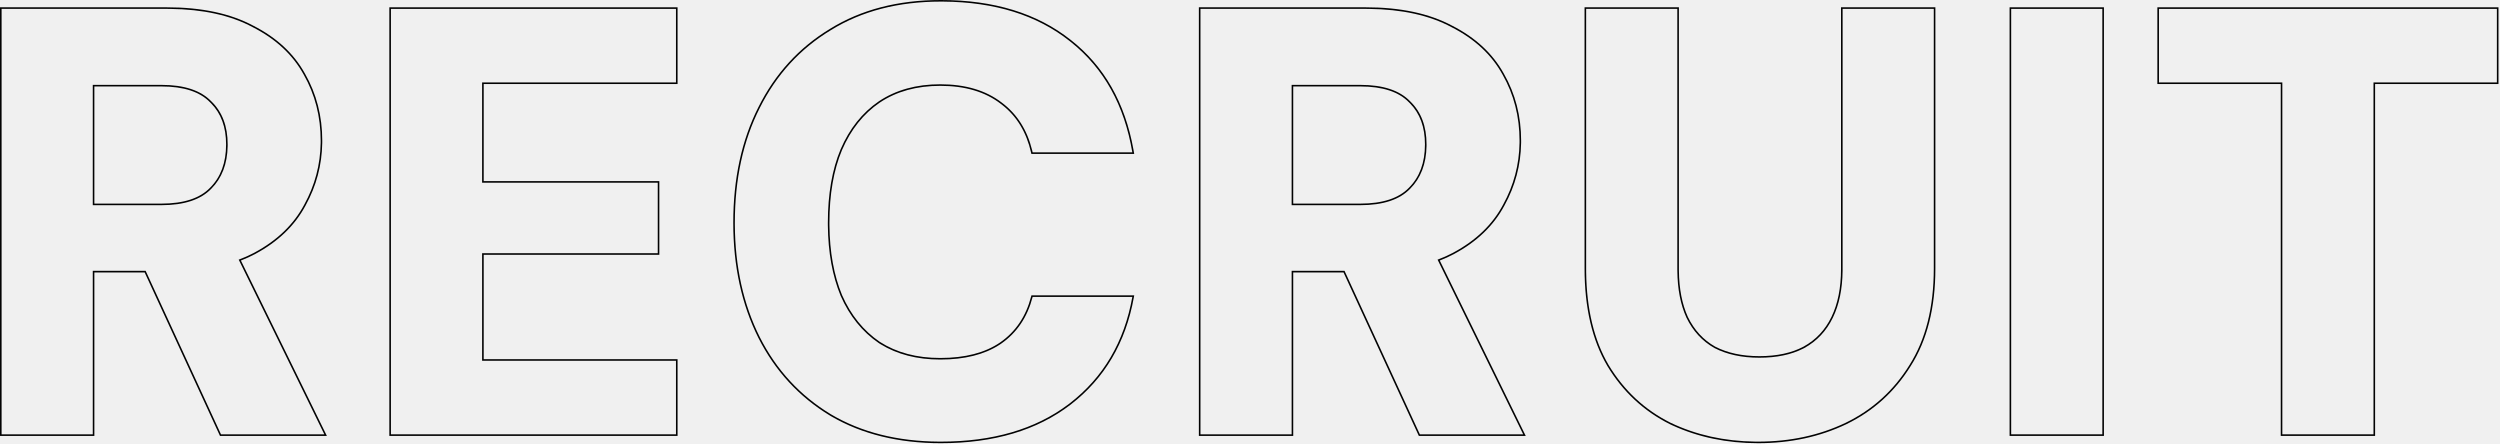
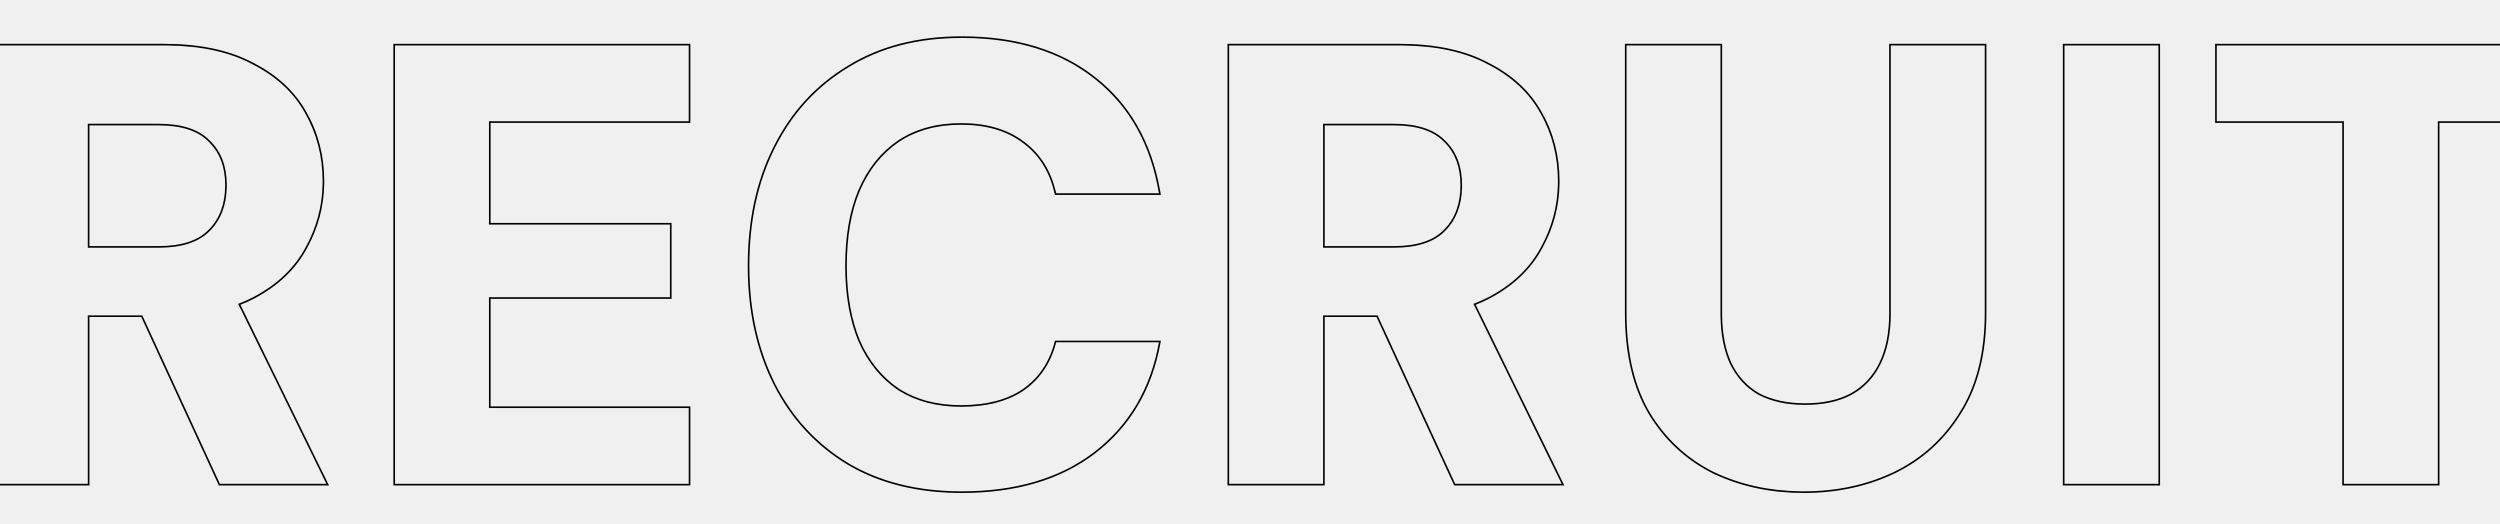
- <svg xmlns="http://www.w3.org/2000/svg" width="1560" height="277" viewBox="0 0 1560 277" fill="none">
-   <path d="M1347.2 5.551V51.438H1424.18V271.012H1481.06V51.438H1558.05V5.551H1347.2ZM1559.05 52.438H1482.06V272.012H1423.18V52.438H1346.2V4.551H1559.05V52.438Z" fill="#020202" />
-   <path d="M1254.98 5.551V271.012H1311.86V5.551H1254.98ZM1312.86 272.012H1253.98V4.551H1312.86V272.012Z" fill="#020202" />
-   <path d="M1046.64 167.861V5.551H989.758V167.481L989.771 169.745C990.055 193.005 994.727 212.349 1003.79 227.779C1013.4 243.707 1026.29 255.716 1042.47 263.807C1058.39 271.399 1075.97 275.313 1095.21 275.551L1097.08 275.562C1117.05 275.562 1135.26 271.644 1151.69 263.807C1168.37 255.716 1181.65 243.707 1191.51 227.779C1201.62 211.852 1206.68 191.752 1206.68 167.481V5.551H1149.79V167.861L1149.79 168.97C1149.66 180.374 1147.64 190.117 1143.72 198.199C1139.68 206.542 1133.74 212.863 1125.9 217.161L1125.18 217.534C1117.73 221.33 1108.61 223.229 1097.84 223.229V222.229C1108.84 222.229 1118.03 220.227 1125.43 216.278C1133.07 212.084 1138.87 205.924 1142.83 197.764C1146.79 189.589 1148.79 179.634 1148.79 167.861V4.551H1207.68V167.481C1207.68 191.888 1202.59 212.188 1192.35 228.315C1182.39 244.398 1168.98 256.534 1152.12 264.706L1152.12 264.709C1135.54 272.616 1117.19 276.562 1097.08 276.562C1077.6 276.562 1059.77 272.859 1043.6 265.438L1042.04 264.709L1042.03 264.705L1042.02 264.701C1025.67 256.524 1012.63 244.381 1002.93 228.296L1002.93 228.286C993.458 212.164 988.758 191.876 988.758 167.481V4.551H1047.64V167.861L1047.65 168.96C1047.76 180.259 1049.64 189.855 1053.24 197.778C1057.2 205.938 1062.87 212.094 1070.25 216.282C1077.92 220.232 1087.1 222.228 1097.84 222.229V223.229C1086.97 223.228 1077.61 221.206 1069.78 217.161C1062.19 212.863 1056.38 206.542 1052.33 198.199C1048.66 190.117 1046.76 180.374 1046.65 168.97L1046.64 167.861Z" fill="#020202" />
-   <path d="M748.094 4.551H852.244V5.551H749.094V271.012H805.979V168.999H838.99L885.996 271.012H950.465L897.039 162.025C900.258 160.829 903.307 159.479 906.187 157.975L906.854 157.622C921.011 150.038 931.377 140.051 937.95 127.663C944.563 115.662 947.973 102.83 948.18 89.168L948.189 87.844C948.189 72.675 944.65 58.896 937.571 46.508C930.745 34.12 920.126 24.259 905.716 16.928C892 9.58 874.844 5.791 854.248 5.562L852.244 5.551V4.551C873.836 4.551 891.828 8.359 906.169 16.036C920.727 23.443 931.502 33.43 938.438 46.012C945.609 58.56 949.189 72.512 949.189 87.844L949.18 89.185C948.97 103.009 945.517 116 938.825 128.145C932.145 140.726 921.627 150.841 907.325 158.503C904.516 160.008 901.547 161.361 898.42 162.569L952.068 272.012H885.355L838.35 169.999H806.979V272.012H748.094V4.551ZM889.167 90.119C889.167 79.304 886.032 70.807 879.843 64.516L879.234 63.914L879.221 63.901L879.208 63.888C872.899 57.336 862.851 53.954 848.831 53.954H806.979V127.042H848.831V128.042H805.979V52.954H848.831C862.989 52.954 873.354 56.367 879.928 63.193C886.754 69.767 890.167 78.742 890.167 90.119L890.157 91.202C889.951 102.323 886.541 111.19 879.928 117.803C873.354 124.629 862.989 128.042 848.831 128.042V127.042C862.851 127.042 872.899 123.661 879.208 117.109L879.214 117.103L879.221 117.096C885.822 110.495 889.167 101.542 889.167 90.119Z" fill="#020202" />
-   <path d="M516.569 139.04C516.569 121.09 519.224 105.794 524.533 93.153C530.095 80.26 538.059 70.272 548.425 63.193C559.043 56.115 571.81 52.575 586.727 52.575C602.401 52.575 615.169 56.367 625.029 63.952C634.581 71.055 640.93 81.005 644.075 93.802L644.37 95.049H706.563C701.586 65.682 688.892 42.807 668.48 26.425L667.503 25.649C647.096 9.473 620.809 1.259 588.643 1.006L587.106 1C560.56 1 537.68 6.942 518.466 18.824C499.252 30.454 484.461 46.634 474.096 67.365C463.73 87.844 458.547 111.735 458.547 139.04L458.551 140.294C458.71 166.581 463.892 189.928 474.096 210.335C484.461 230.813 499.252 246.867 518.466 258.497C537.38 269.696 559.846 275.384 585.864 275.559L587.106 275.562C619.459 275.562 645.933 267.846 666.526 252.412L667.503 251.671C688.487 235.49 701.507 213.369 706.563 185.306H644.37C641.083 197.947 634.51 207.681 624.65 214.507L623.74 215.113C614.25 221.282 601.911 224.366 586.727 224.366V223.366C602.268 223.366 614.693 220.107 624.085 213.681C633.727 207.004 640.171 197.483 643.402 185.054L643.597 184.306H707.76L707.548 185.483C702.451 213.77 689.309 236.119 668.113 252.463L668.112 252.464C647.166 268.557 620.136 276.562 587.106 276.562C560.832 276.562 538.073 271.019 518.868 259.892L517.956 259.357L517.947 259.353C498.569 247.624 483.651 231.428 473.203 210.786L473.201 210.782C462.756 189.892 457.547 165.97 457.547 139.04C457.547 111.608 462.755 87.556 473.203 66.914C483.65 46.022 498.567 29.698 517.947 17.968C537.344 5.975 560.411 0 587.106 0C620.14 5.14031e-05 647.173 8.26 668.119 24.862C688.995 41.211 702.045 64.111 707.305 93.478L707.55 94.882L707.747 96.049H643.571L643.395 95.269C640.5 82.486 634.47 72.564 625.327 65.436L624.433 64.755L624.426 64.75L624.42 64.745C614.776 57.327 602.239 53.575 586.727 53.575C571.974 53.575 559.407 57.074 548.979 64.025C538.795 70.983 530.949 80.806 525.454 93.539L525.455 93.54C520.211 106.027 517.569 121.184 517.569 139.04L517.577 140.659C517.737 157.32 520.372 171.812 525.455 184.159C530.945 196.63 538.785 206.327 548.966 213.286C559.395 219.991 571.967 223.366 586.727 223.366V224.366C572.276 224.366 559.843 221.163 549.427 214.757L548.425 214.127C538.059 207.048 530.095 197.188 524.533 184.547C519.39 172.056 516.738 157.43 516.577 140.668L516.569 139.04Z" fill="#020202" />
-   <path d="M243.945 5.551V271.012H421.805V225.125H300.83V158.001H410.428V114.011H300.83V51.438H421.805V5.551H243.945ZM422.805 52.438H301.83V113.011H411.428V159.001H301.83V224.125H422.805V272.012H242.945V4.551H422.805V52.438Z" fill="#020202" />
-   <path d="M0 4.551H104.15V5.551H1V271.012H57.885V168.999H90.897L137.902 271.012H202.371L148.946 162.025C152.164 160.829 155.213 159.479 158.093 157.975L158.76 157.622C172.918 150.038 183.283 140.051 189.856 127.663C196.469 115.662 199.879 102.83 200.086 89.168L200.096 87.844C200.096 72.675 196.556 58.896 189.478 46.508C182.651 34.12 172.033 24.259 157.622 16.928C143.907 9.58 126.751 5.791 106.154 5.562L104.15 5.551V4.551C125.751 4.551 143.751 8.362 158.095 16.046C172.643 23.451 183.412 33.435 190.346 46.012C197.516 58.56 201.096 72.512 201.096 87.844L201.086 89.185C200.877 103.004 197.426 115.991 190.739 128.131C184.06 140.719 173.539 150.839 159.232 158.503C156.423 160.008 153.453 161.361 150.326 162.569L203.976 272.012H137.262L90.256 169.999H58.885V272.012H0V4.551ZM141.074 90.119C141.074 79.304 137.938 70.807 131.749 64.516L131.141 63.914L131.127 63.901L131.114 63.888C124.805 57.336 114.757 53.954 100.737 53.954H58.885V127.042H100.737V128.042H57.885V52.954H100.737C114.895 52.954 125.262 56.367 131.835 63.193C138.661 69.767 142.074 78.742 142.074 90.119L142.063 91.202C141.857 102.323 138.448 111.19 131.835 117.803C125.262 124.629 114.895 128.042 100.737 128.042V127.042C114.757 127.042 124.805 123.661 131.114 117.109L131.128 117.096C137.729 110.495 141.074 101.541 141.074 90.119Z" fill="#020202" />
+ <svg xmlns="http://www.w3.org/2000/svg" width="1514" height="317" viewBox="0 0 1514 317" fill="none">
+   <g clip-path="url(#clip0_370_293)">
+     <path d="M1342.48 27.539V73.426H1419.46V293H1476.34V73.426H1553.33V27.539H1342.48ZM1554.33 74.426H1477.34V294H1418.46V74.426H1341.48V26.539H1554.33V74.426Z" fill="#020202" />
+     <path d="M1250.26 27.539V293H1307.14V27.539H1250.26ZM1308.14 294H1249.26V26.539H1308.14V294Z" fill="#020202" />
+     <path d="M1041.92 189.85V27.539H985.039V189.47L985.053 191.733C985.336 214.993 990.008 234.338 999.07 249.768C1008.68 265.695 1021.57 277.705 1037.75 285.795C1053.67 293.387 1071.25 297.302 1090.49 297.539L1092.36 297.551C1112.33 297.551 1130.54 293.632 1146.97 285.795C1163.66 277.705 1176.93 265.695 1186.79 249.768C1196.9 233.84 1201.96 213.74 1201.96 189.47V27.539H1145.07V189.85L1145.07 190.958C1144.95 202.362 1142.92 212.105 1139.01 220.188C1134.96 228.531 1129.02 234.851 1121.18 239.149L1120.47 239.522C1113.01 243.319 1103.9 245.217 1093.12 245.217V244.217C1104.13 244.217 1113.31 242.215 1120.71 238.267C1128.35 234.073 1134.15 227.912 1138.11 219.752C1142.07 211.578 1144.07 201.622 1144.07 189.85V26.539H1202.96V189.47C1202.96 213.876 1197.87 234.176 1187.63 250.304C1177.68 266.386 1164.26 278.522 1147.41 286.694L1147.4 286.697C1130.82 294.605 1112.47 298.551 1092.36 298.551C1072.88 298.551 1055.05 294.847 1038.88 287.427L1037.32 286.697L1037.31 286.693L1037.3 286.689C1020.95 278.512 1007.92 266.369 998.214 250.284L998.208 250.274C988.739 234.152 984.039 213.864 984.039 189.47V26.539H1042.92V189.85L1042.93 190.948C1043.04 202.247 1044.92 211.843 1048.52 219.767C1052.48 227.926 1058.15 234.082 1065.53 238.271C1073.2 242.221 1082.38 244.217 1093.12 244.217V245.217C1082.25 245.217 1072.89 243.194 1065.06 239.149C1057.47 234.851 1051.66 228.531 1047.61 220.188C1043.94 212.105 1042.04 202.362 1041.93 190.958L1041.92 189.85Z" fill="#020202" />
+     <path d="M743.369 26.539H847.52V27.539H744.369V293H801.254V190.987H834.266L881.271 293H945.74L892.314 184.014C895.533 182.817 898.582 181.468 901.462 179.963L902.129 179.61C916.287 172.026 926.652 162.039 933.226 149.651C939.838 137.65 943.248 124.818 943.455 111.156L943.465 109.832C943.465 94.663 939.926 80.884 932.847 68.496C926.021 56.108 915.402 46.248 900.991 38.916C887.276 31.568 870.12 27.779 849.523 27.55L847.52 27.539V26.539C869.111 26.539 887.103 30.347 901.444 38.024C916.002 45.431 926.777 55.419 933.714 68C940.885 80.549 944.465 94.5 944.465 109.832L944.455 111.173C944.246 124.998 940.792 137.989 934.101 150.133C927.421 162.715 916.902 172.83 902.601 180.491C899.792 181.996 896.822 183.35 893.695 184.558L947.344 294H880.631L833.625 191.987H802.254V294H743.369V26.539ZM884.442 112.107C884.442 101.292 881.307 92.795 875.118 86.504L874.51 85.902L874.496 85.89L874.483 85.876C868.175 79.325 858.126 75.942 844.106 75.942H802.254V149.03H844.106V150.03H801.254V74.942H844.106C858.264 74.942 868.63 78.356 875.203 85.182C882.029 91.755 885.442 100.731 885.442 112.107L885.433 113.19C885.226 124.311 881.816 133.178 875.203 139.791C868.63 146.617 858.264 150.03 844.106 150.03V149.03C858.126 149.03 868.175 145.649 874.483 139.098L874.489 139.091L874.496 139.084C881.097 132.483 884.442 123.53 884.442 112.107Z" fill="#020202" />
+     <path d="M511.847 161.028C511.847 143.078 514.501 127.783 519.811 115.142C525.373 102.248 533.337 92.261 543.702 85.182C554.32 78.103 567.088 74.564 582.004 74.564C597.679 74.564 610.447 78.356 620.307 85.94C629.858 93.043 636.207 102.993 639.353 115.79L639.647 117.037H701.841C696.863 87.67 684.169 64.796 663.758 48.413L662.78 47.638C642.373 31.461 616.086 23.247 583.92 22.994L582.384 22.988C555.838 22.988 532.957 28.93 513.743 40.812C494.529 52.442 479.739 68.622 469.373 89.353C459.007 109.832 453.824 133.724 453.824 161.028L453.828 162.282C453.988 188.569 459.169 211.916 469.373 232.323C479.739 252.802 494.529 268.856 513.743 280.485C532.657 291.684 555.123 297.372 581.142 297.547L582.384 297.551C614.737 297.551 641.21 289.834 661.804 274.4L662.78 273.659C683.764 257.479 696.784 235.357 701.841 207.294H639.647C636.361 219.935 629.788 229.669 619.928 236.495L619.018 237.102C609.527 243.27 597.189 246.354 582.004 246.354V245.354C597.546 245.354 609.97 242.095 619.362 235.669C629.005 228.992 635.448 219.472 638.68 207.042L638.874 206.294H703.037L702.825 207.472C697.728 235.758 684.587 258.107 663.391 274.451L663.39 274.452C642.443 290.545 615.413 298.551 582.384 298.551C556.11 298.551 533.351 293.007 514.146 281.88L513.233 281.346L513.225 281.341C493.847 269.612 478.929 253.416 468.48 232.774L468.479 232.771C458.033 211.88 452.824 187.958 452.824 161.028C452.824 133.597 458.032 109.545 468.48 88.902C478.928 68.01 493.845 51.686 513.225 39.956C532.621 27.963 555.689 21.988 582.384 21.988C615.417 21.988 642.45 30.249 663.396 46.851C684.272 63.199 697.322 86.099 702.582 115.467L702.827 116.87L703.024 118.037H638.849L638.672 117.258C635.777 104.474 629.748 94.552 620.604 87.424L619.71 86.743L619.703 86.738L619.697 86.733C610.053 79.315 597.516 75.564 582.004 75.564C567.251 75.564 554.685 79.062 544.257 86.014C534.073 92.971 526.226 102.794 520.731 115.527L520.732 115.528C515.488 128.015 512.847 143.172 512.847 161.028L512.854 162.647C513.014 179.308 515.65 193.801 520.732 206.147C526.223 218.619 534.062 228.315 544.243 235.274C554.673 241.979 567.244 245.354 582.004 245.354V246.354C567.554 246.354 555.121 243.151 544.704 236.745L543.702 236.115C533.337 229.036 525.373 219.176 519.811 206.535C514.667 194.044 512.015 179.418 511.854 162.656L511.847 161.028Z" fill="#020202" />
+     <path d="M239.223 27.539V293H417.082V247.113H296.107V179.989H405.705V135.999H296.107V73.426H417.082V27.539H239.223ZM418.082 74.426H297.107V134.999H406.705V180.989H297.107V246.113H418.082V294H238.223V26.539H418.082V74.426Z" fill="#020202" />
+     <path d="M-4.723 26.539H99.428V27.539H-3.723V293H53.162V190.987H86.174L133.18 293H197.648L144.224 184.014C147.442 182.817 150.491 181.467 153.37 179.963L154.037 179.61C168.195 172.026 178.56 162.039 185.134 149.651C191.747 137.65 195.157 124.818 195.363 111.156L195.373 109.832C195.373 94.663 191.834 80.884 184.755 68.496C177.929 56.108 167.31 46.248 152.899 38.916C139.184 31.568 122.028 27.779 101.432 27.55L99.428 27.539V26.539C121.029 26.539 139.028 30.35 153.372 38.034C167.921 45.44 178.689 55.424 185.623 68C192.794 80.549 196.373 94.5 196.373 109.832L196.363 111.173C196.154 124.992 192.703 137.979 186.017 150.119C179.337 162.707 168.816 172.827 154.51 180.491C151.701 181.996 148.731 183.35 145.604 184.558L199.253 294H132.539L85.533 191.987H54.162V294H-4.723V26.539ZM136.352 112.107C136.352 101.292 133.215 92.795 127.026 86.504L126.418 85.902L126.404 85.89L126.392 85.876C120.083 79.325 110.034 75.942 96.015 75.942H54.162V149.03H96.015V150.03H53.162V74.942H96.015C110.173 74.942 120.539 78.356 127.112 85.182C133.938 91.755 137.352 100.731 137.352 112.107L137.341 113.19C137.134 124.311 133.725 133.178 127.112 139.791C120.539 146.617 110.173 150.03 96.015 150.03V149.03C110.034 149.03 120.083 145.649 126.392 139.098L126.405 139.084C133.006 132.483 136.352 123.53 136.352 112.107Z" fill="#020202" />
+   </g>
+   <defs>
+     <clipPath id="clip0_370_293">
+       <rect width="1514" height="317" fill="white" />
+     </clipPath>
+   </defs>
</svg>
